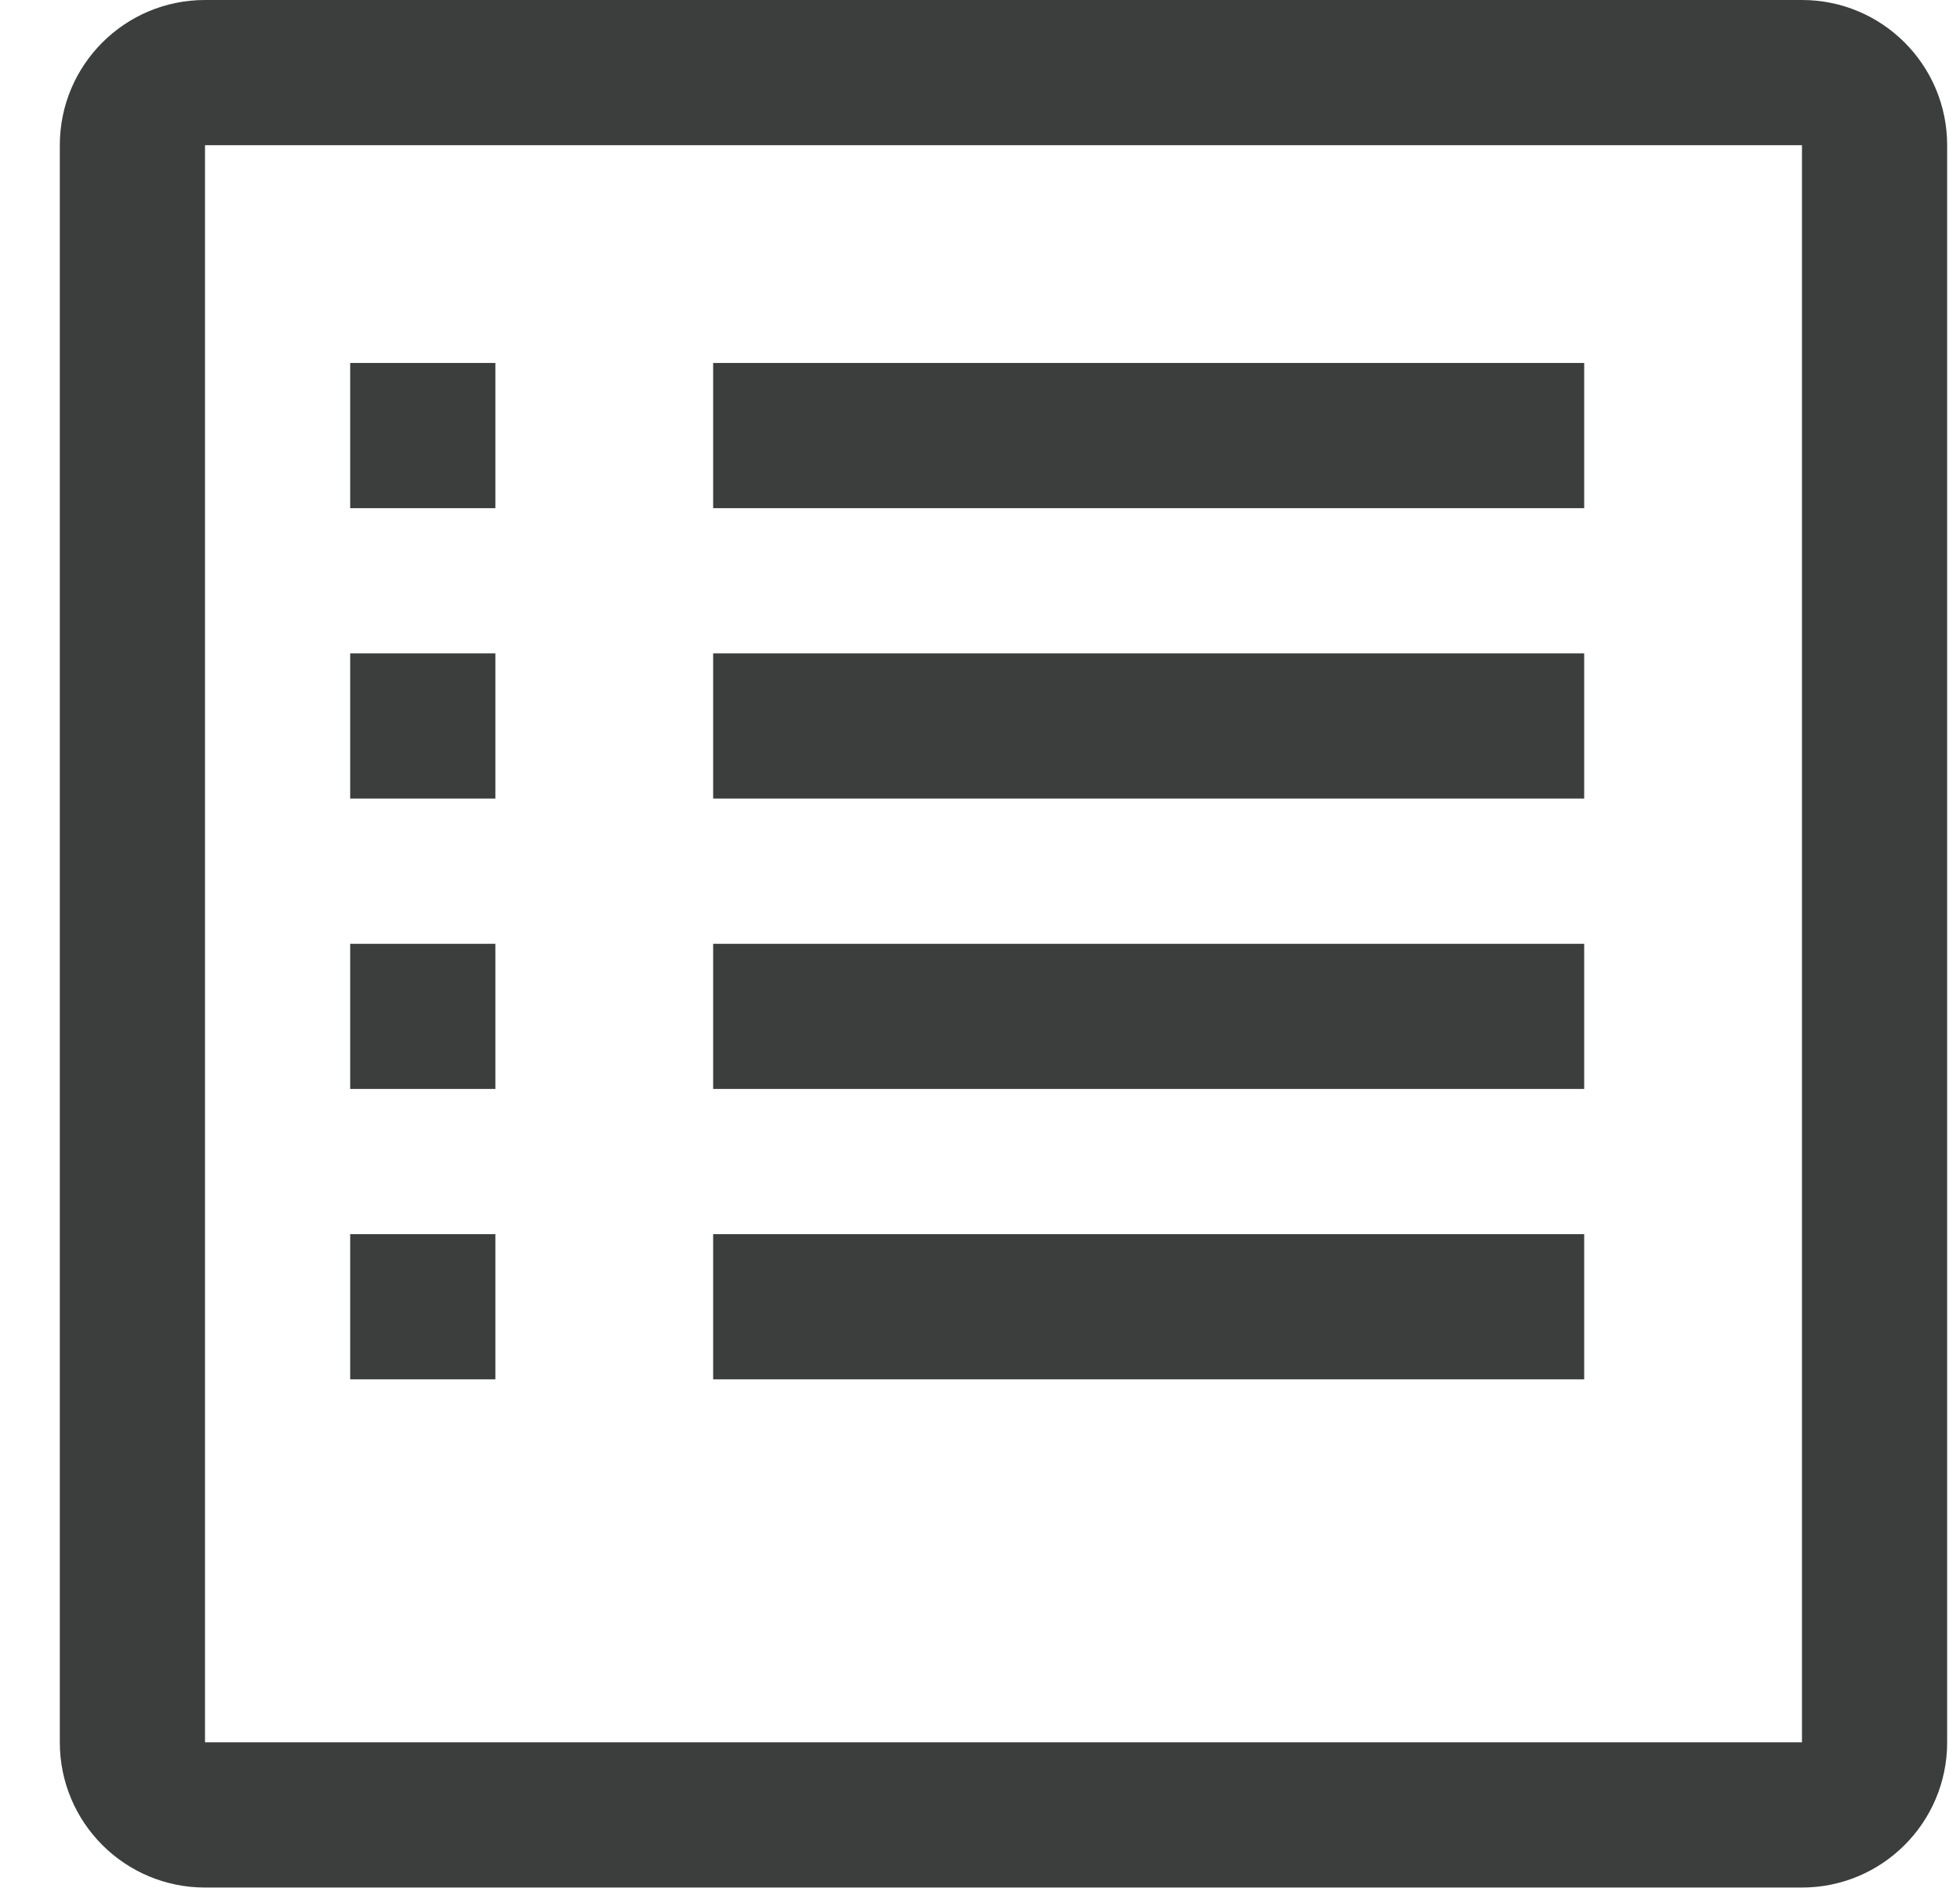
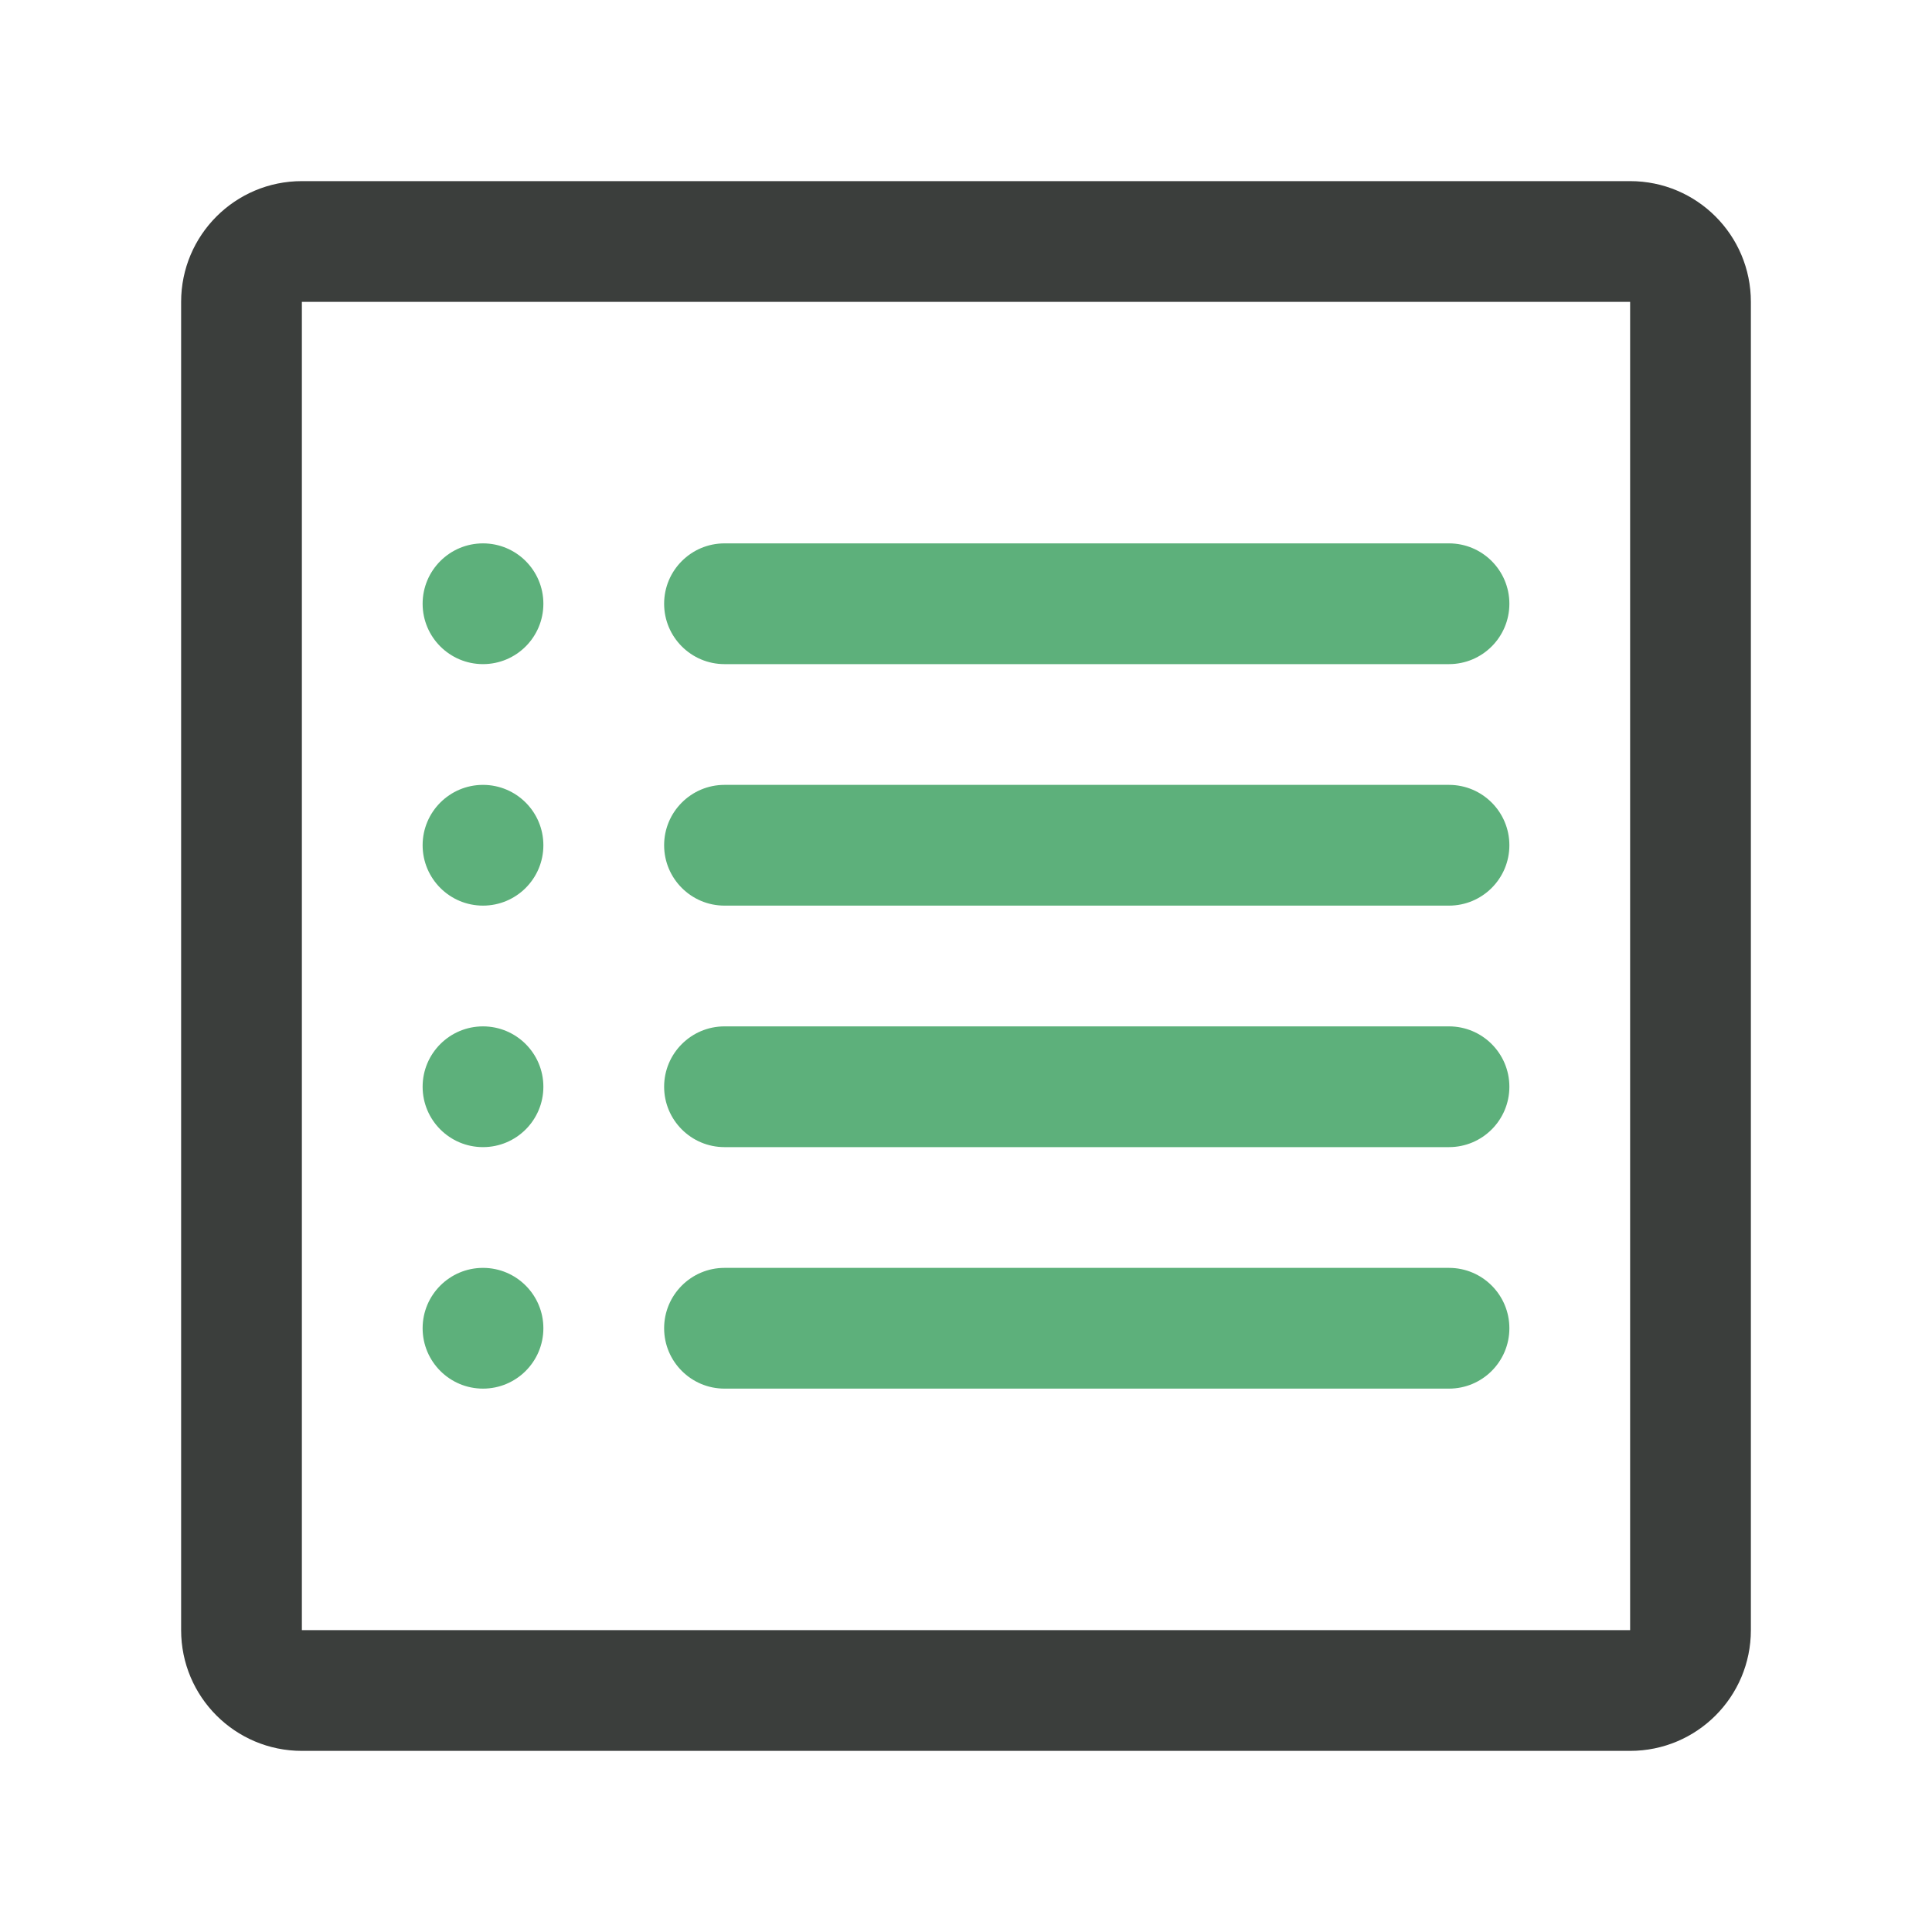
- <svg xmlns="http://www.w3.org/2000/svg" width="27" height="26" viewBox="0 0 27 26" fill="none">
-   <path fill-rule="evenodd" clip-rule="evenodd" d="M24.823 2H2.824L2.824 24H24.823V2ZM2.824 0C1.719 0 0.824 0.895 0.824 2V24C0.824 25.105 1.719 26 2.824 26H24.823C25.928 26 26.823 25.105 26.823 24V2C26.823 0.895 25.928 0 24.823 0H2.824ZM21.823 7H9.824V5H21.823V7ZM4.824 7H6.824V5H4.824V7ZM6.824 11H4.824V9H6.824V11ZM4.824 15H6.824V13H4.824V15ZM6.824 19H4.824V17H6.824V19ZM9.824 11H21.823V9H9.824V11ZM21.823 15H9.824V13H21.823V15ZM9.824 19H21.823V17H9.824V19Z" fill="#3B3E3C" />
+ <svg xmlns="http://www.w3.org/2000/svg" width="32" height="32" viewBox="0 0 32 32" fill="none">
+   <path fill-rule="evenodd" clip-rule="evenodd" d="M27 5H5L5 27H27V5ZM5 3C3.895 3 3 3.895 3 5V27C3 28.105 3.895 29 5 29H27C28.105 29 29 28.105 29 27V5C29 3.895 28.105 3 27 3H5Z" fill="#3B3E3C" />
+   <path fill-rule="evenodd" clip-rule="evenodd" d="M9 10C9 10.552 8.552 11 8 11C7.448 11 7 10.552 7 10C7 9.448 7.448 9 8 9C8.552 9 9 9.448 9 10ZM12 9C11.448 9 11 9.448 11 10C11 10.552 11.448 11 12 11H24C24.552 11 25 10.552 25 10C25 9.448 24.552 9 24 9H12ZM12 13C11.448 13 11 13.448 11 14C11 14.552 11.448 15 12 15H24C24.552 15 25 14.552 25 14C25 13.448 24.552 13 24 13H12ZM11 18C11 17.448 11.448 17 12 17H24C24.552 17 25 17.448 25 18C25 18.552 24.552 19 24 19H12C11.448 19 11 18.552 11 18ZM12 21C11.448 21 11 21.448 11 22C11 22.552 11.448 23 12 23H24C24.552 23 25 22.552 25 22C25 21.448 24.552 21 24 21H12ZM8 15C8.552 15 9 14.552 9 14C9 13.448 8.552 13 8 13C7.448 13 7 13.448 7 14C7 14.552 7.448 15 8 15ZM9 18C9 18.552 8.552 19 8 19C7.448 19 7 18.552 7 18C7 17.448 7.448 17 8 17C8.552 17 9 17.448 9 18ZM8 23C8.552 23 9 22.552 9 22C9 21.448 8.552 21 8 21C7.448 21 7 21.448 7 22C7 22.552 7.448 23 8 23Z" fill="#5DB07B" />
</svg>
